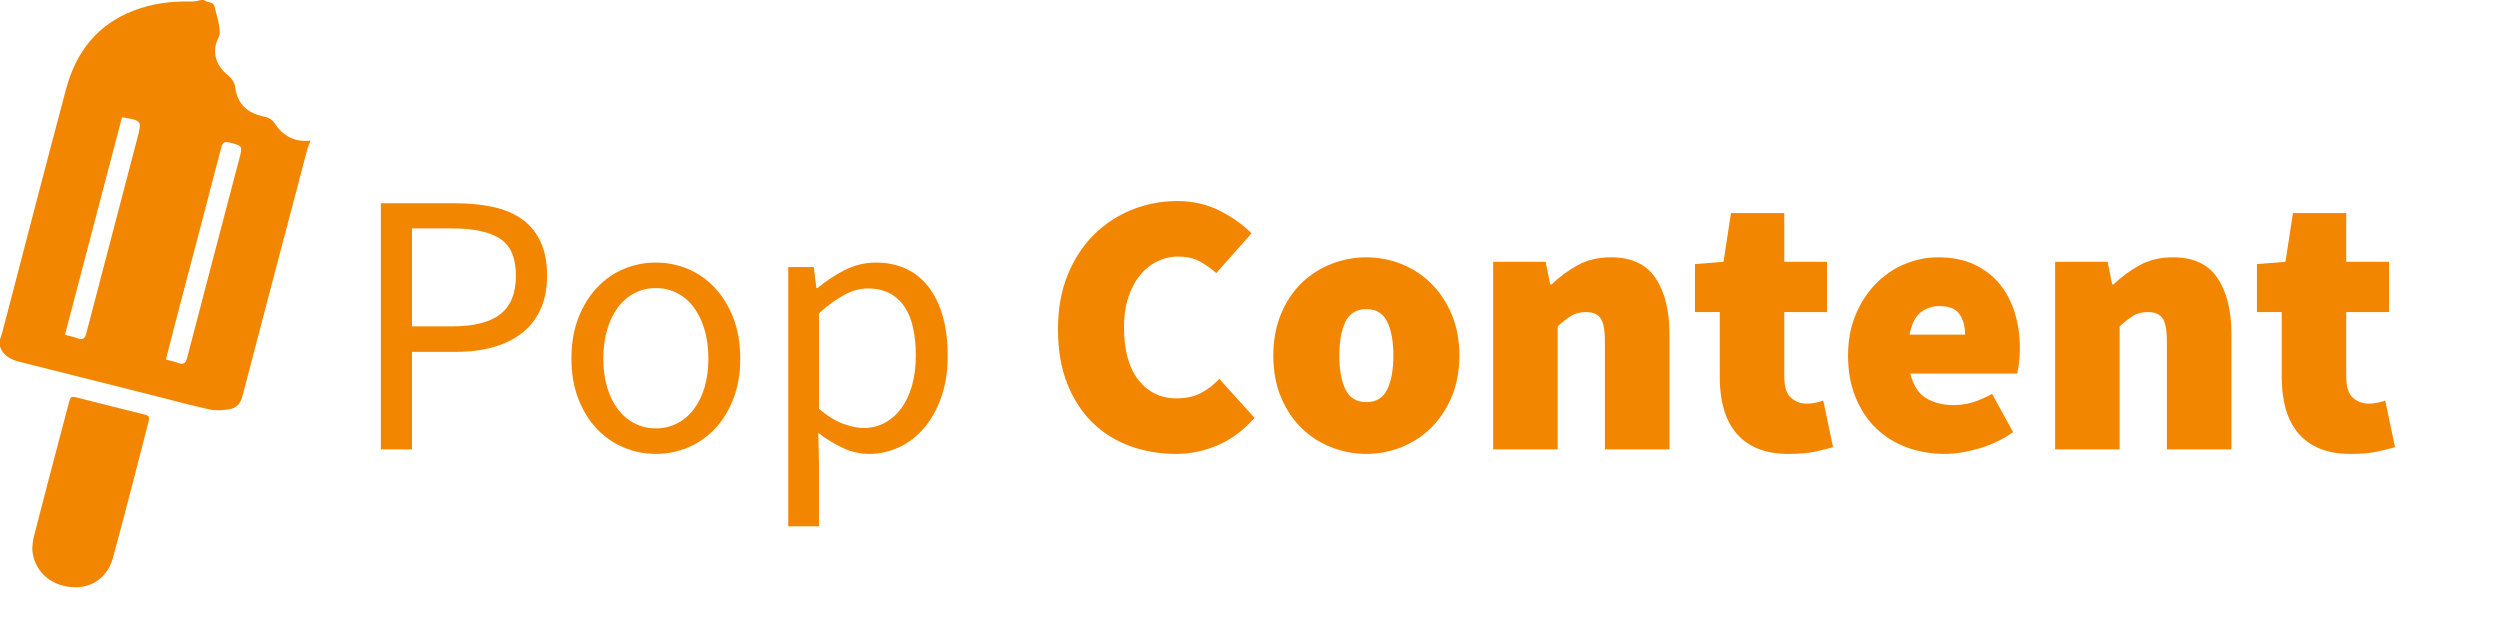
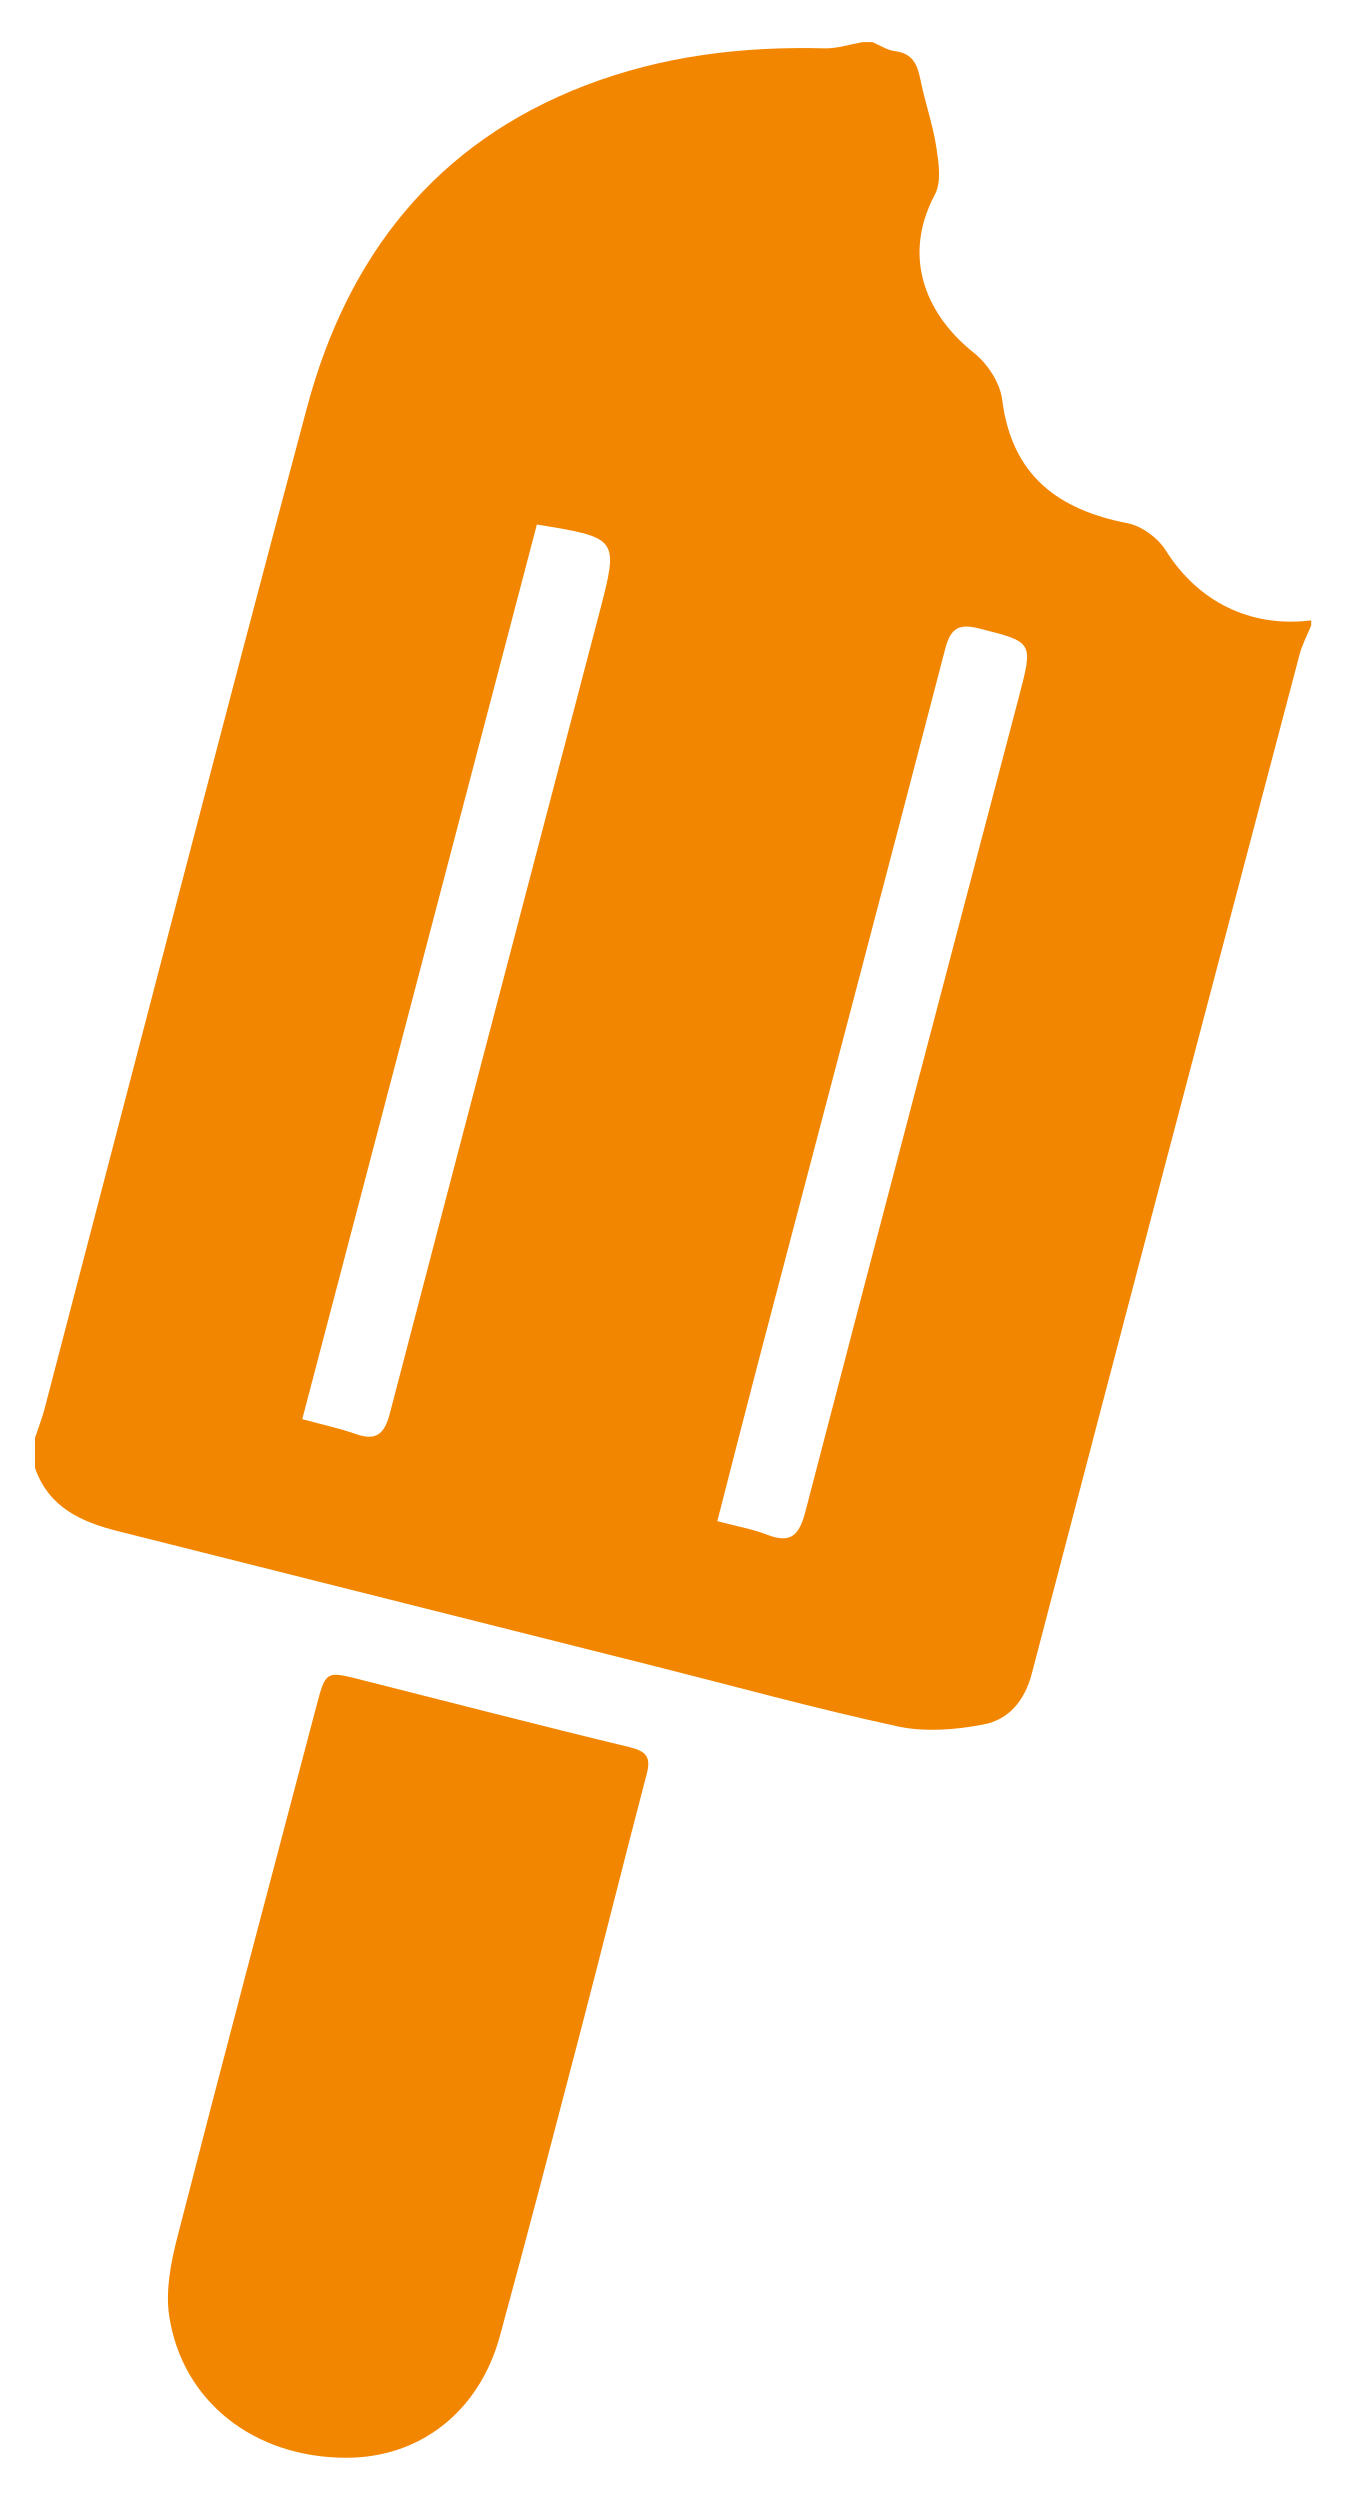
- <svg xmlns="http://www.w3.org/2000/svg" width="64" height="16">
+ <svg xmlns="http://www.w3.org/2000/svg" width="14" height="26">
  <defs>
    <filter id="svg_40_blur">
      <feGaussianBlur stdDeviation="0" in="SourceGraphic" />
    </filter>
  </defs>
  <g>
-     <rect fill="none" id="canvas_background" height="18" width="66" y="-1" x="-1" />
+     <rect fill="none" id="canvas_background" height="28" width="16" y="-1" x="-1" />
    <g display="none" overflow="visible" y="0" x="0" height="100%" width="100%" id="canvasGrid">
      <rect fill="url(#gridpattern)" stroke-width="0" y="1" x="1" height="400" width="580" />
    </g>
  </g>
  <g>
    <g filter="url(#svg_40_blur)" id="svg_40">
-       <g transform="matrix(0.3201257,0,0,0.3201257,0,0) " id="svg_25">
-         <path id="svg_26" d="m16.088,0c0.065,0 0.129,0 0.194,0c0.145,0.062 0.286,0.157 0.436,0.176c0.342,0.041 0.436,0.256 0.495,0.551c0.087,0.438 0.24,0.866 0.308,1.307c0.047,0.304 0.106,0.68 -0.025,0.926c-0.679,1.276 -0.111,2.396 0.758,3.081c0.265,0.209 0.508,0.585 0.549,0.912c0.187,1.472 1.083,2.138 2.445,2.402c0.271,0.053 0.582,0.284 0.731,0.521c0.625,0.996 1.637,1.513 2.831,1.366c0,0.032 0,0.064 0,0.098c-0.077,0.188 -0.175,0.372 -0.227,0.568c-1.74,6.6 -3.481,13.199 -5.203,19.804c-0.141,0.537 -0.45,0.899 -0.938,0.993c-0.54,0.104 -1.134,0.153 -1.665,0.039c-1.604,-0.346 -3.188,-0.784 -4.781,-1.185c-3.462,-0.872 -6.925,-1.743 -10.389,-2.613c-0.714,-0.18 -1.344,-0.464 -1.607,-1.229c0,-0.193 0,-0.388 0,-0.581c0.064,-0.193 0.14,-0.385 0.19,-0.582c1.698,-6.487 3.37,-12.979 5.1,-19.458c0.784,-2.934 2.496,-5.137 5.411,-6.255c1.495,-0.574 3.053,-0.761 4.646,-0.72c0.247,0.007 0.494,-0.078 0.741,-0.121zm-2.823,28.753c0.385,0.102 0.688,0.154 0.969,0.264c0.47,0.182 0.626,0 0.744,-0.454c1.372,-5.281 2.765,-10.557 4.15,-15.835c0.283,-1.077 0.275,-1.062 -0.77,-1.328c-0.401,-0.102 -0.558,-0.008 -0.664,0.399c-1.202,4.627 -2.423,9.249 -3.636,13.872c-0.264,1.008 -0.52,2.02 -0.793,3.082zm-3.508,-19.375c-1.521,5.801 -3.036,11.577 -4.561,17.392c0.395,0.108 0.725,0.178 1.04,0.289c0.404,0.144 0.56,-0.009 0.663,-0.401c1.353,-5.197 2.721,-10.392 4.079,-15.588c0.373,-1.43 0.365,-1.433 -1.221,-1.692z" fill="#F38600" />
-         <path id="svg_27" d="m6.046,46.961c-1.786,-0.002 -3.191,-1.096 -3.438,-2.768c-0.072,-0.489 0.034,-1.029 0.16,-1.521c0.885,-3.444 1.796,-6.884 2.703,-10.323c0.179,-0.681 0.187,-0.684 0.838,-0.52c1.749,0.44 3.495,0.896 5.248,1.317c0.334,0.081 0.421,0.198 0.335,0.522c-0.432,1.649 -0.844,3.306 -1.274,4.955c-0.52,1.994 -1.038,3.987 -1.581,5.975c-0.402,1.472 -1.558,2.366 -2.991,2.363z" fill="#F38600" clip-rule="evenodd" fill-rule="evenodd" />
-       </g>
-       <g transform="matrix(0.3201257,0,0,0.3201257,0,0) " id="svg_28">
-         <rect id="svg_29" height="38.25" width="181.75" fill="none" y="14.48" x="27.757" />
-         <path id="svg_30" d="m30.457,16.257l6.03,0c1.08,0 2.07,0.1 2.97,0.3c0.9,0.2 1.665,0.524 2.295,0.975s1.12,1.046 1.47,1.785c0.35,0.74 0.525,1.65 0.525,2.73c0,1.04 -0.176,1.939 -0.525,2.699c-0.35,0.761 -0.845,1.391 -1.485,1.891c-0.64,0.5 -1.405,0.875 -2.295,1.125c-0.89,0.25 -1.875,0.375 -2.955,0.375l-3.54,0l0,7.8l-2.49,0l0,-19.68zm5.73,9.84c1.72,0 2.995,-0.325 3.825,-0.976c0.83,-0.649 1.245,-1.675 1.245,-3.074c0,-1.42 -0.42,-2.405 -1.26,-2.955c-0.84,-0.55 -2.11,-0.825 -3.81,-0.825l-3.24,0l0,7.83l3.24,0z" fill="#F38600" />
-         <path id="svg_31" d="m45.696,28.677c0,-1.22 0.186,-2.305 0.555,-3.255c0.371,-0.95 0.865,-1.755 1.486,-2.415c0.619,-0.66 1.334,-1.16 2.145,-1.5s1.666,-0.511 2.564,-0.511c0.9,0 1.756,0.171 2.566,0.511c0.809,0.34 1.523,0.84 2.145,1.5c0.619,0.66 1.115,1.465 1.484,2.415c0.371,0.95 0.555,2.035 0.555,3.255c0,1.2 -0.184,2.275 -0.555,3.225c-0.369,0.95 -0.865,1.75 -1.484,2.4c-0.621,0.65 -1.336,1.145 -2.145,1.484c-0.811,0.34 -1.666,0.511 -2.566,0.511c-0.898,0 -1.754,-0.171 -2.564,-0.511s-1.525,-0.834 -2.145,-1.484c-0.621,-0.65 -1.115,-1.45 -1.486,-2.4c-0.369,-0.949 -0.555,-2.025 -0.555,-3.225zm2.551,0c0,0.84 0.1,1.6 0.301,2.279c0.199,0.681 0.484,1.266 0.854,1.756c0.371,0.49 0.814,0.869 1.336,1.14c0.52,0.27 1.09,0.405 1.709,0.405c0.621,0 1.189,-0.136 1.711,-0.405c0.52,-0.271 0.965,-0.649 1.334,-1.14c0.371,-0.49 0.656,-1.075 0.855,-1.756c0.199,-0.68 0.301,-1.439 0.301,-2.279s-0.102,-1.605 -0.301,-2.295c-0.199,-0.69 -0.484,-1.285 -0.855,-1.785c-0.369,-0.5 -0.814,-0.885 -1.334,-1.155c-0.521,-0.27 -1.09,-0.405 -1.711,-0.405c-0.619,0 -1.189,0.136 -1.709,0.405c-0.521,0.271 -0.965,0.655 -1.336,1.155c-0.369,0.5 -0.654,1.095 -0.854,1.785c-0.201,0.69 -0.301,1.455 -0.301,2.295z" fill="#F38600" />
-         <path id="svg_32" d="m65.496,37.168l0,4.92l-2.46,0l0,-20.73l2.04,0l0.21,1.68l0.09,0c0.66,-0.56 1.385,-1.039 2.175,-1.439s1.615,-0.601 2.476,-0.601c0.939,0 1.77,0.176 2.49,0.525c0.72,0.351 1.319,0.851 1.8,1.5c0.479,0.65 0.845,1.431 1.095,2.34c0.25,0.91 0.375,1.936 0.375,3.075c0,1.24 -0.17,2.345 -0.51,3.315c-0.341,0.97 -0.801,1.795 -1.38,2.475c-0.581,0.68 -1.25,1.195 -2.011,1.545c-0.76,0.35 -1.56,0.525 -2.399,0.525c-0.681,0 -1.355,-0.15 -2.025,-0.45s-1.345,-0.71 -2.024,-1.23l0.058,2.55zm0,-4.471c0.66,0.561 1.3,0.955 1.92,1.186c0.62,0.229 1.17,0.345 1.65,0.345c0.6,0 1.154,-0.135 1.665,-0.405c0.51,-0.27 0.949,-0.649 1.319,-1.14s0.66,-1.095 0.87,-1.815c0.21,-0.72 0.315,-1.529 0.315,-2.43c0,-0.8 -0.07,-1.53 -0.21,-2.19c-0.141,-0.659 -0.365,-1.225 -0.675,-1.694c-0.311,-0.47 -0.711,-0.835 -1.2,-1.096c-0.49,-0.259 -1.075,-0.39 -1.755,-0.39c-0.62,0 -1.245,0.17 -1.875,0.51c-0.63,0.341 -1.306,0.83 -2.025,1.471l0,7.648l0.001,0z" fill="#F38600" />
-         <path id="svg_33" d="m84.605,26.337c0,-1.64 0.26,-3.095 0.779,-4.365c0.521,-1.27 1.22,-2.34 2.101,-3.21c0.88,-0.87 1.895,-1.535 3.045,-1.995c1.149,-0.46 2.354,-0.69 3.615,-0.69c1.239,0 2.364,0.255 3.375,0.766c1.01,0.51 1.864,1.115 2.564,1.814l-2.819,3.181c-0.48,-0.42 -0.95,-0.745 -1.41,-0.976c-0.461,-0.229 -1.011,-0.345 -1.65,-0.345c-0.58,0 -1.135,0.13 -1.665,0.39c-0.53,0.261 -0.99,0.63 -1.38,1.11c-0.39,0.479 -0.7,1.07 -0.93,1.77c-0.23,0.701 -0.346,1.49 -0.346,2.37c0,1.841 0.385,3.251 1.155,4.23c0.77,0.979 1.785,1.47 3.045,1.47c0.76,0 1.415,-0.145 1.965,-0.435s1.035,-0.665 1.455,-1.125l2.82,3.12c-0.84,0.96 -1.8,1.68 -2.88,2.159c-1.08,0.48 -2.22,0.721 -3.42,0.721c-1.28,0 -2.49,-0.206 -3.63,-0.615c-1.141,-0.41 -2.141,-1.03 -3,-1.86c-0.86,-0.829 -1.541,-1.869 -2.04,-3.12c-0.499,-1.249 -0.749,-2.704 -0.749,-4.365z" fill="#F38600" />
-         <path id="svg_34" d="m101.825,28.437c0,-1.24 0.205,-2.35 0.615,-3.33c0.409,-0.979 0.96,-1.805 1.649,-2.475c0.69,-0.67 1.485,-1.18 2.386,-1.53c0.899,-0.35 1.83,-0.525 2.79,-0.525s1.885,0.176 2.774,0.525c0.89,0.351 1.681,0.86 2.37,1.53c0.69,0.67 1.245,1.495 1.665,2.475c0.42,0.98 0.63,2.09 0.63,3.33s-0.21,2.351 -0.63,3.33c-0.42,0.98 -0.975,1.805 -1.665,2.475c-0.689,0.671 -1.48,1.181 -2.37,1.53s-1.814,0.525 -2.774,0.525s-1.891,-0.176 -2.79,-0.525c-0.9,-0.35 -1.695,-0.859 -2.386,-1.53c-0.689,-0.67 -1.24,-1.494 -1.649,-2.475c-0.41,-0.979 -0.615,-2.09 -0.615,-3.33zm5.28,0c0,1.14 0.165,2.045 0.495,2.715c0.33,0.671 0.885,1.005 1.665,1.005c0.779,0 1.335,-0.334 1.665,-1.005c0.329,-0.67 0.494,-1.575 0.494,-2.715s-0.165,-2.045 -0.494,-2.715c-0.33,-0.67 -0.886,-1.005 -1.665,-1.005c-0.78,0 -1.335,0.335 -1.665,1.005s-0.495,1.575 -0.495,2.715z" fill="#F38600" />
-         <path id="svg_35" d="m119.405,20.937l4.2,0l0.359,1.8l0.12,0c0.6,-0.58 1.285,-1.085 2.055,-1.515c0.771,-0.43 1.665,-0.646 2.686,-0.646c1.64,0 2.83,0.556 3.57,1.665c0.739,1.11 1.109,2.596 1.109,4.455l0,9.24l-5.16,0l0,-8.58c0,-0.96 -0.12,-1.6 -0.359,-1.92c-0.24,-0.319 -0.62,-0.48 -1.141,-0.48c-0.479,0 -0.88,0.101 -1.199,0.301c-0.32,0.2 -0.681,0.479 -1.08,0.84l0,9.84l-5.16,0l0,-15z" fill="#F38600" />
-         <path id="svg_36" d="m137.525,24.957l-1.98,0l0,-3.84l2.28,-0.18l0.6,-3.9l4.26,0l0,3.9l3.421,0l0,4.02l-3.421,0l0,5.131c0,0.84 0.181,1.415 0.54,1.725c0.36,0.311 0.78,0.465 1.261,0.465c0.239,0 0.475,-0.024 0.705,-0.075c0.229,-0.05 0.435,-0.104 0.614,-0.165l0.78,3.721c-0.4,0.12 -0.88,0.239 -1.44,0.359c-0.56,0.12 -1.26,0.181 -2.1,0.181c-0.98,0 -1.814,-0.146 -2.505,-0.436c-0.69,-0.289 -1.26,-0.705 -1.71,-1.245s-0.78,-1.185 -0.99,-1.935s-0.314,-1.585 -0.314,-2.505l0,-5.221l-0.001,0z" fill="#F38600" />
-         <path id="svg_37" d="m147.785,28.437c0,-1.22 0.205,-2.314 0.615,-3.285c0.409,-0.97 0.949,-1.795 1.62,-2.475c0.67,-0.68 1.435,-1.2 2.295,-1.561c0.859,-0.359 1.75,-0.54 2.67,-0.54c1.1,0 2.06,0.19 2.88,0.57c0.819,0.38 1.5,0.9 2.04,1.56c0.54,0.66 0.945,1.431 1.215,2.311c0.271,0.88 0.405,1.82 0.405,2.82c0,0.46 -0.025,0.869 -0.075,1.229s-0.095,0.63 -0.135,0.811l-8.55,0c0.239,0.96 0.669,1.619 1.29,1.979c0.619,0.36 1.35,0.54 2.189,0.54c0.52,0 1.024,-0.075 1.515,-0.225c0.49,-0.15 1.006,-0.375 1.546,-0.676l1.68,3.061c-0.82,0.58 -1.726,1.016 -2.715,1.305c-0.99,0.29 -1.905,0.436 -2.745,0.436c-1.101,0 -2.12,-0.176 -3.061,-0.525s-1.755,-0.859 -2.444,-1.53c-0.69,-0.67 -1.235,-1.494 -1.636,-2.475c-0.399,-0.979 -0.599,-2.09 -0.599,-3.33zm9.36,-1.68c0,-0.641 -0.146,-1.18 -0.436,-1.62c-0.29,-0.439 -0.825,-0.66 -1.604,-0.66c-0.581,0 -1.085,0.17 -1.516,0.51c-0.43,0.341 -0.725,0.931 -0.885,1.771l4.441,0l0,-0.001z" fill="#F38600" />
-         <path id="svg_38" d="m164.345,20.937l4.2,0l0.359,1.8l0.12,0c0.6,-0.58 1.285,-1.085 2.055,-1.515c0.771,-0.43 1.665,-0.646 2.686,-0.646c1.64,0 2.83,0.556 3.57,1.665c0.739,1.11 1.109,2.596 1.109,4.455l0,9.24l-5.16,0l0,-8.58c0,-0.96 -0.12,-1.6 -0.359,-1.92c-0.24,-0.319 -0.62,-0.48 -1.141,-0.48c-0.479,0 -0.88,0.101 -1.199,0.301c-0.32,0.2 -0.681,0.479 -1.08,0.84l0,9.84l-5.16,0l0,-15z" fill="#F38600" />
-         <path id="svg_39" d="m182.465,24.957l-1.98,0l0,-3.84l2.28,-0.18l0.6,-3.9l4.26,0l0,3.9l3.421,0l0,4.02l-3.421,0l0,5.131c0,0.84 0.181,1.415 0.54,1.725c0.36,0.311 0.78,0.465 1.261,0.465c0.239,0 0.475,-0.024 0.705,-0.075c0.229,-0.05 0.435,-0.104 0.614,-0.165l0.78,3.721c-0.4,0.12 -0.88,0.239 -1.44,0.359c-0.56,0.12 -1.26,0.181 -2.1,0.181c-0.98,0 -1.814,-0.146 -2.505,-0.436c-0.69,-0.289 -1.26,-0.705 -1.71,-1.245s-0.78,-1.185 -0.99,-1.935s-0.314,-1.585 -0.314,-2.505l0,-5.221l-0.001,0z" fill="#F38600" />
+       <g transform="matrix(0.5349714,0,0,0.5349714,-0.6071916,-0.132303) " id="svg_25">
+         <path id="svg_26" d="m17.903,1.066c0.065,0 0.129,0 0.194,0c0.145,0.062 0.286,0.157 0.436,0.176c0.342,0.041 0.436,0.256 0.495,0.551c0.087,0.438 0.24,0.866 0.308,1.307c0.047,0.304 0.106,0.68 -0.025,0.926c-0.679,1.276 -0.111,2.396 0.758,3.081c0.265,0.209 0.508,0.585 0.549,0.912c0.187,1.472 1.083,2.138 2.445,2.402c0.271,0.053 0.582,0.284 0.731,0.521c0.625,0.996 1.637,1.513 2.831,1.366c0,0.032 0,0.064 0,0.098c-0.077,0.188 -0.175,0.372 -0.227,0.568c-1.74,6.6 -3.481,13.199 -5.203,19.804c-0.141,0.537 -0.45,0.899 -0.938,0.993c-0.54,0.104 -1.134,0.153 -1.665,0.039c-1.604,-0.346 -3.188,-0.784 -4.781,-1.185c-3.462,-0.872 -6.925,-1.743 -10.389,-2.613c-0.714,-0.18 -1.344,-0.464 -1.607,-1.229c0,-0.193 0,-0.388 0,-0.581c0.064,-0.193 0.14,-0.385 0.19,-0.582c1.698,-6.487 3.37,-12.979 5.1,-19.458c0.784,-2.934 2.496,-5.137 5.411,-6.255c1.495,-0.574 3.053,-0.761 4.646,-0.72c0.247,0.007 0.494,-0.078 0.741,-0.121zm-2.823,28.753c0.385,0.102 0.688,0.154 0.969,0.264c0.47,0.182 0.626,0 0.744,-0.454c1.372,-5.281 2.765,-10.557 4.15,-15.835c0.283,-1.077 0.275,-1.062 -0.77,-1.328c-0.401,-0.102 -0.558,-0.008 -0.664,0.399c-1.202,4.627 -2.423,9.249 -3.636,13.872c-0.264,1.008 -0.52,2.02 -0.793,3.082zm-3.508,-19.375c-1.521,5.801 -3.036,11.577 -4.561,17.392c0.395,0.108 0.725,0.178 1.04,0.289c0.404,0.144 0.56,-0.009 0.663,-0.401c1.353,-5.197 2.721,-10.392 4.079,-15.588c0.373,-1.43 0.365,-1.433 -1.221,-1.692z" fill="#F38600" />
+         <path id="svg_27" d="m7.861,48.027c-1.786,-0.002 -3.191,-1.096 -3.438,-2.768c-0.072,-0.489 0.034,-1.029 0.16,-1.521c0.885,-3.444 1.796,-6.884 2.703,-10.323c0.179,-0.681 0.187,-0.684 0.838,-0.52c1.749,0.44 3.495,0.896 5.248,1.317c0.334,0.081 0.421,0.198 0.335,0.522c-0.432,1.649 -0.844,3.306 -1.274,4.955c-0.52,1.994 -1.038,3.987 -1.581,5.975c-0.402,1.472 -1.558,2.366 -2.991,2.363z" fill="#F38600" clip-rule="evenodd" fill-rule="evenodd" />
      </g>
    </g>
  </g>
</svg>
